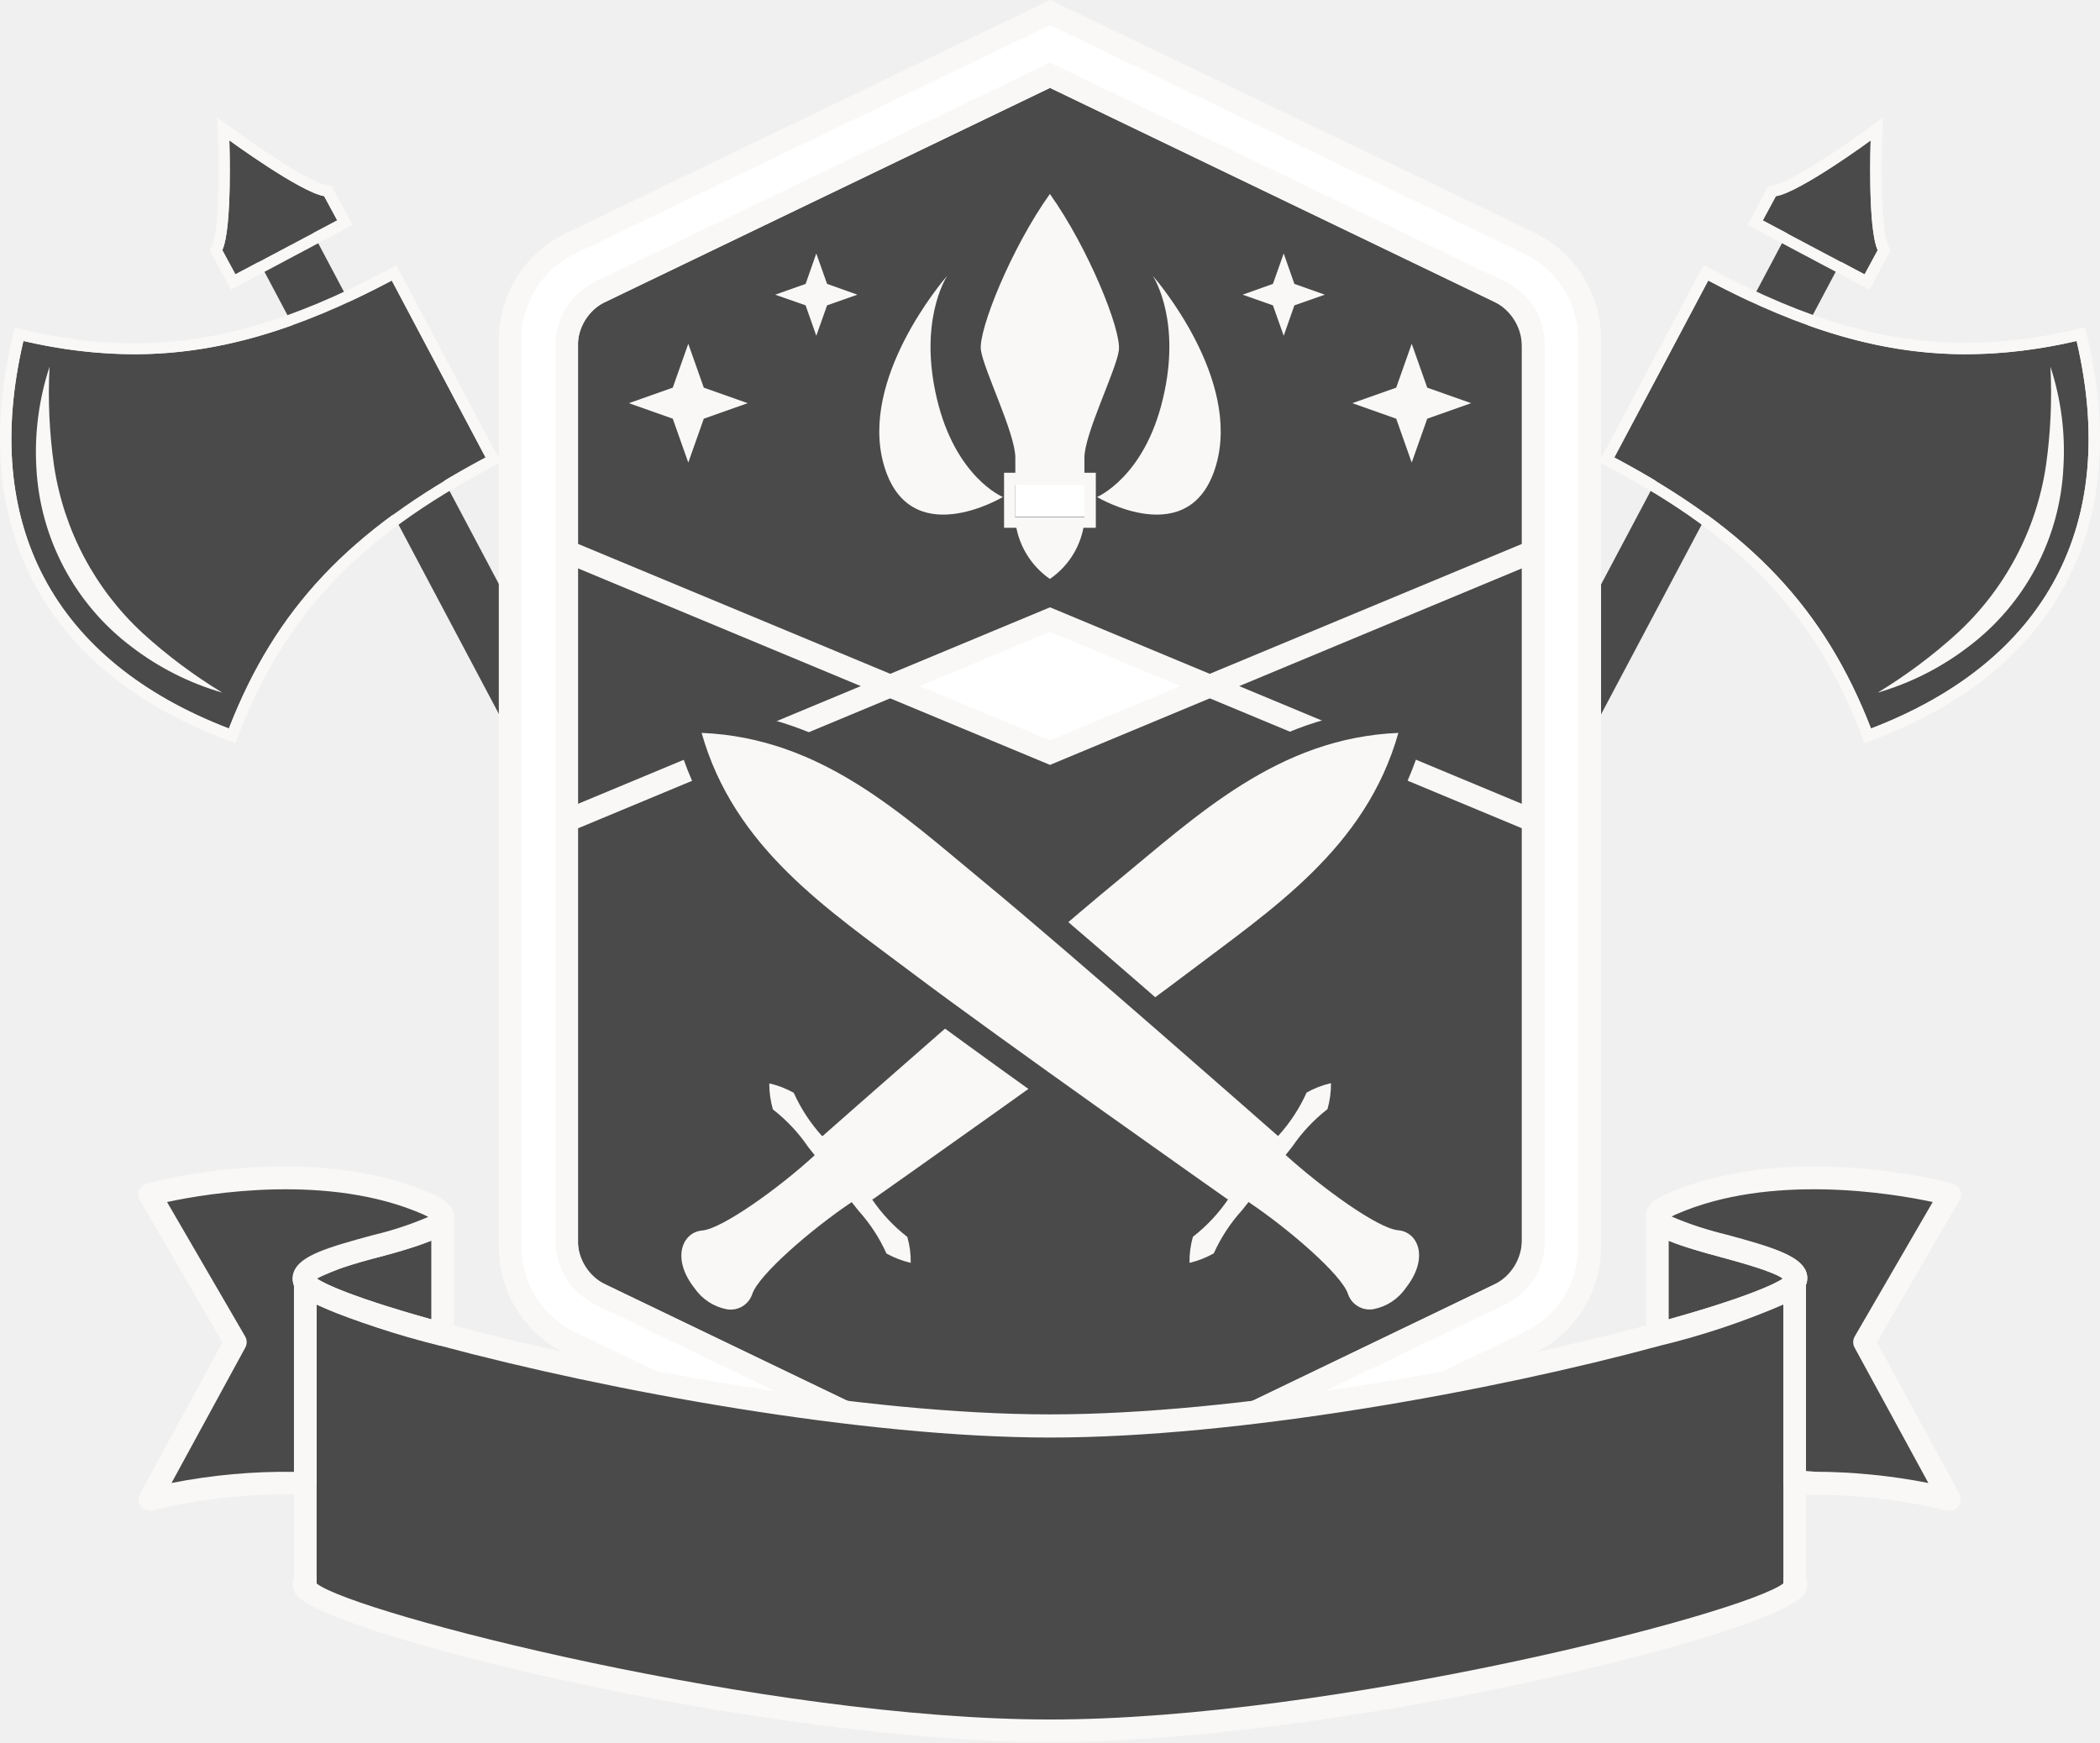
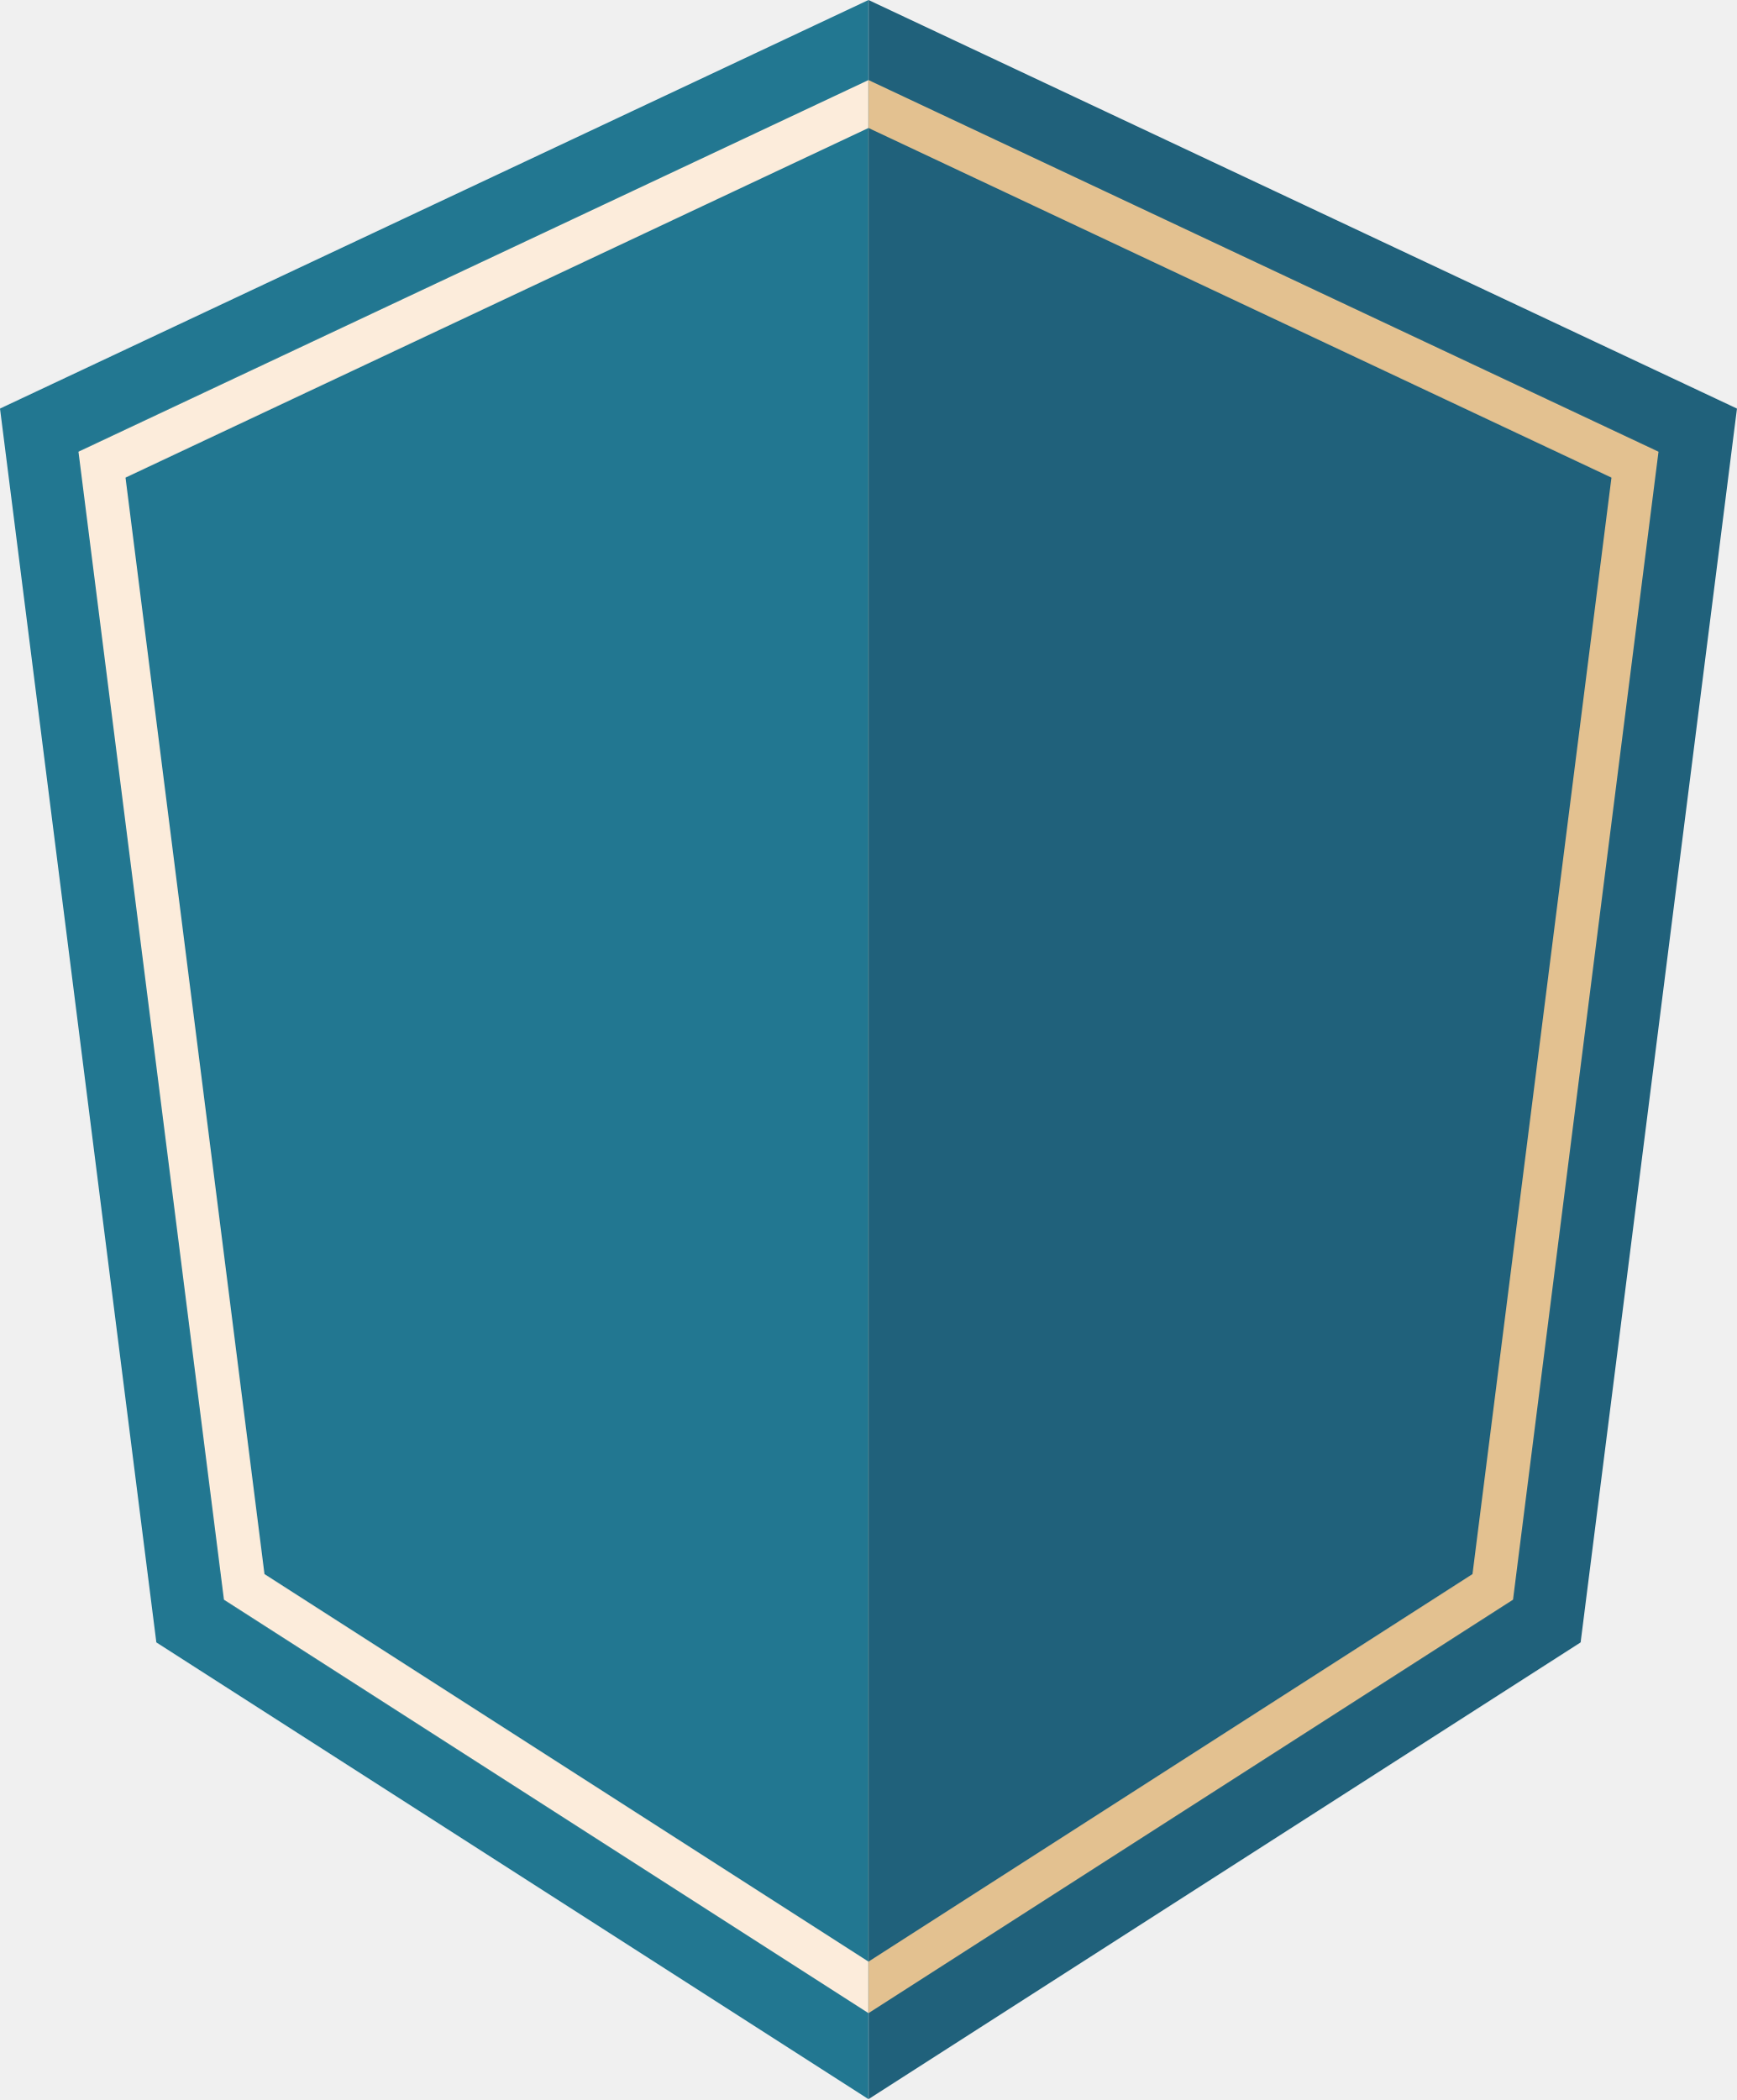
- <svg xmlns="http://www.w3.org/2000/svg" viewBox="0 0 173.24 143.72">
+ <svg xmlns="http://www.w3.org/2000/svg" viewBox="0 0 120 145">
  <defs>
-     <style>.cls-1{fill:#4A4A4A;}.cls-2{fill:#f9f8f7;}.cls-3{fill:#fff;}</style>
+     <style>.cls-1{fill:#227791;}.cls-2{fill:#20617b;}.cls-3{fill:#fcecdb;}.cls-4{fill:#e3c190;}</style>
  </defs>
  <g id="Capa_2" data-name="Capa 2">
-     <g id="BACKGROUND">
-       <rect class="cls-1" x="129.35" y="13.8" width="5.02" height="80.34" transform="translate(40.65 -55.48) rotate(27.93)" />
-       <path class="cls-1" d="M171.31,28.13c-10.29,2.36-19.11,1-30.39-5l-3.87,7.3-3.88,7.3c11.29,6,17.36,12.52,21.18,22.36,7.25-2.78,12.37-7,15.24-12.41S173.08,35.69,171.31,28.13Z" />
-       <path class="cls-2" d="M140.92,23.15c7.83,4.15,14.48,6.07,21.25,6.07a40.69,40.69,0,0,0,9.14-1.09c1.77,7.56,1.15,14.16-1.72,19.57s-8,9.63-15.24,12.41c-3.82-9.84-9.89-16.38-21.18-22.36l3.88-7.3,3.87-7.3m-.39-1.26-.44.82L136.22,30l-3.87,7.3-.44.83.83.43c10.95,5.81,17,12.15,20.74,21.88l.34.86.87-.33c7.43-2.84,12.72-7.16,15.73-12.84s3.61-12.48,1.8-20.22L172,27l-.91.21a39.59,39.59,0,0,1-8.93,1.07c-6.61,0-13-1.84-20.82-6l-.82-.43Z" />
-       <path class="cls-2" d="M154.9,57.14a42.44,42.44,0,0,0,6.56-4.9,23.54,23.54,0,0,0,7.32-13.81,42.64,42.64,0,0,0,.37-8.18,22.26,22.26,0,0,1,1.07,8.33,19.71,19.71,0,0,1-7.82,14.76A22.72,22.72,0,0,1,154.9,57.14Z" />
-       <path class="cls-1" d="M154.9,20.64c-.84-1.81-.58-9.06-.58-9.06s-5.86,4.28-7.82,4.6l-1.08,2,8.4,4.45Z" />
-       <path class="cls-2" d="M154.32,11.58s-.26,7.25.58,9.06l-1.08,2-8.4-4.45,1.08-2c2-.32,7.82-4.6,7.82-4.6m1-1.89-1.55,1.14c-2.2,1.6-6.16,4.22-7.42,4.43l-.46.08-.22.41-1.08,2-.43.82L145,19l8.4,4.46.83.43.43-.82,1.08-2,.22-.41-.2-.42c-.54-1.16-.59-5.91-.49-8.63l.07-1.92Z" />
-       <rect class="cls-1" x="38.86" y="13.8" width="5.02" height="80.34" transform="translate(103.21 82.27) rotate(152.07)" />
-       <path class="cls-1" d="M1.93,28.13c10.29,2.36,19.11,1,30.39-5l3.87,7.3,3.87,7.3c-11.28,6-17.35,12.52-21.18,22.36-7.24-2.78-12.36-7-15.23-12.41S.16,35.69,1.93,28.13Z" />
-       <path class="cls-2" d="M32.32,23.15l3.87,7.3,3.87,7.3c-11.28,6-17.35,12.52-21.18,22.36-7.24-2.78-12.36-7-15.23-12.41s-3.49-12-1.72-19.57a40.63,40.63,0,0,0,9.14,1.09c6.77,0,13.42-1.92,21.25-6.07m.39-1.26-.82.43c-7.79,4.13-14.21,6-20.82,6a39.59,39.59,0,0,1-8.93-1.07L1.23,27,1,27.92C-.79,35.66-.19,42.47,2.82,48.14s8.3,10,15.73,12.84l.87.33.33-.86c3.79-9.73,9.8-16.07,20.75-21.88l.83-.43-.44-.83L37,30l-3.87-7.3-.44-.82Z" />
-       <path class="cls-2" d="M18.34,57.14a42.44,42.44,0,0,1-6.56-4.9A23.54,23.54,0,0,1,4.46,38.43a41.85,41.85,0,0,1-.37-8.18A22.47,22.47,0,0,0,3,38.58a19.77,19.77,0,0,0,7.83,14.76A22.72,22.72,0,0,0,18.34,57.14Z" />
-       <path class="cls-1" d="M18.34,20.64c.84-1.81.58-9.06.58-9.06s5.86,4.28,7.82,4.6l1.08,2-8.4,4.45Z" />
-       <path class="cls-2" d="M18.92,11.58s5.86,4.28,7.82,4.6l1.08,2-8.4,4.45-1.08-2c.84-1.81.58-9.06.58-9.06m-1-1.89L18,11.61c.1,2.72.05,7.47-.49,8.63l-.2.42.22.41,1.08,2,.43.82.83-.43L28.26,19l.82-.44-.43-.82-1.08-2-.22-.41-.46-.08c-1.27-.21-5.22-2.83-7.42-4.43L17.92,9.69Z" />
-       <path class="cls-3" d="M86.62,1l-39.57,19a8.77,8.77,0,0,0-5,7.9v74.89a8.77,8.77,0,0,0,5,7.89l39.57,19,39.57-19a8.77,8.77,0,0,0,5-7.89V28a8.77,8.77,0,0,0-5-7.9Z" />
-       <path class="cls-2" d="M86.62,130.85l-.41-.2-39.56-19a9.76,9.76,0,0,1-5.5-8.74V28a9.76,9.76,0,0,1,5.5-8.74L86.62,0l.4.19,39.57,19A9.75,9.75,0,0,1,132.08,28v74.89a9.75,9.75,0,0,1-5.49,8.74Zm0-128.78L47.46,20.92A7.88,7.88,0,0,0,43,28v74.89a7.85,7.85,0,0,0,4.44,7l39.16,18.86,39.16-18.86a7.85,7.85,0,0,0,4.44-7V28a7.88,7.88,0,0,0-4.44-7.06Z" />
-       <path class="cls-1" d="M46.75,102.25V28.6A5.08,5.08,0,0,1,49.63,24l37-17.81,37,17.81a5.08,5.08,0,0,1,2.88,4.58v73.65a5.09,5.09,0,0,1-2.88,4.58l-37,17.8-37-17.8A5.09,5.09,0,0,1,46.75,102.25Z" />
-       <path class="cls-2" d="M86.62,125.67l-.4-.2-37-17.8a6.06,6.06,0,0,1-3.4-5.42V28.6a6,6,0,0,1,3.4-5.42l37.4-18,.4.19,37,17.81a6,6,0,0,1,3.4,5.42v73.65a6.06,6.06,0,0,1-3.4,5.42Zm0-118.42L50,24.86a4.17,4.17,0,0,0-2.34,3.74v73.65A4.16,4.16,0,0,0,50,106L86.62,123.6,123.21,106a4.16,4.16,0,0,0,2.34-3.73V28.6a4.17,4.17,0,0,0-2.34-3.74Z" />
-       <path class="cls-2" d="M86.62,125.67l-.4-.2L49,107.54a5.57,5.57,0,0,1-3.14-5V28.31a5.56,5.56,0,0,1,3.14-5L86.62,5.18l.4.19,37.26,17.94a5.56,5.56,0,0,1,3.14,5v74.23a5.57,5.57,0,0,1-3.14,5Zm0-118.42L49.77,25a3.71,3.71,0,0,0-2.08,3.32v74.23a3.71,3.71,0,0,0,2.08,3.32L86.62,123.6l36.85-17.74a3.71,3.71,0,0,0,2.08-3.32V28.31A3.71,3.71,0,0,0,123.47,25Z" />
-       <g id="_Grupo_" data-name="&lt;Grupo&gt;">
-         <polygon class="cls-3" points="99.8 56.6 86.62 62.09 73.44 56.6 86.62 51.11 99.8 56.6" />
-         <polygon class="cls-2" points="86.62 63.1 46.39 46.35 47.11 44.63 86.62 61.07 126.13 44.63 126.84 46.35 86.62 63.1" />
-         <polygon class="cls-2" points="126.13 68.57 86.62 52.12 47.11 68.57 46.39 66.85 86.62 50.1 126.84 66.85 126.13 68.57" />
-       </g>
-       <g id="_Grupo_2" data-name="&lt;Grupo&gt;">
-         <path class="cls-1" d="M36.51,100.4v9.66c-6.43-1.74-10.77-3.34-11.32-4.23C23.78,103.56,36.51,102.35,36.51,100.4Z" />
-         <path class="cls-1" d="M36.51,100.38v0c0,1.95-12.73,3.16-11.32,5.43v16.55a47.71,47.71,0,0,0-12.84,1.31l7.07-13-7.08-12.2s13.1-3.54,23,.82C36.14,99.71,36.5,100.06,36.51,100.38Z" />
-         <path class="cls-1" d="M25.19,130.3V131A.6.6,0,0,1,25.19,130.3Z" />
-       </g>
-       <g id="_Grupo_3" data-name="&lt;Grupo&gt;">
-         <path class="cls-1" d="M136.73,100.4v9.66c6.43-1.74,10.77-3.34,11.32-4.23C149.46,103.56,136.73,102.35,136.73,100.4Z" />
-         <path class="cls-1" d="M136.73,100.38v0c0,1.95,12.73,3.16,11.32,5.43v16.55a47.53,47.53,0,0,1,12.83,1.31l-7.06-13,7.08-12.2s-13.1-3.54-23,.82C137.1,99.71,136.74,100.06,136.73,100.38Z" />
-         <path class="cls-1" d="M136.73,110.06c-12.85,3.49-34.09,7.55-50.11,7.55s-37.26-4.06-50.11-7.55c-6.44-1.74-10.77-3.34-11.32-4.23V131c1.64,2.66,37.39,11.79,61.43,11.79s59.79-9.13,61.43-11.79V105.83C147.5,106.72,143.16,108.32,136.73,110.06Z" />
-         <path class="cls-1" d="M148.05,130.3V131A.6.6,0,0,0,148.05,130.3Z" />
-       </g>
-       <g id="_Grupo_4" data-name="&lt;Grupo&gt;">
-         <path class="cls-2" d="M36.51,111a1.09,1.09,0,0,1-.25,0c-10.81-2.93-11.6-4.22-11.87-4.64a1.53,1.53,0,0,1-.14-1.39c.52-1.32,2.82-2,6.52-3,1.72-.47,4.3-1.18,4.82-1.68a.93.93,0,0,1,1.85.18v9.66a.92.92,0,0,1-.36.74A.94.94,0,0,1,36.51,111Zm-10.37-5.53c.69.49,3.28,1.65,9.44,3.37v-6.49a36.18,36.18,0,0,1-4.31,1.35A24.25,24.25,0,0,0,26.14,105.47Z" />
-         <path class="cls-2" d="M12.39,124.62a1,1,0,0,1-.75-.36.91.91,0,0,1-.1-1l6.81-12.51L11.54,99a.91.91,0,0,1-.06-.82,1,1,0,0,1,.62-.55c.55-.15,13.53-3.58,23.57.86.74.32,1.74.86,1.77,1.86v.05c0,1.54-2.12,2.19-6.17,3.3-1.73.47-4.55,1.25-5.2,1.83a1,1,0,0,1,.05.3v16.55a.92.92,0,0,1-.29.67.86.86,0,0,1-.68.26,46.3,46.3,0,0,0-12.53,1.28A.85.85,0,0,1,12.39,124.62Zm1.39-25.46,6.45,11.1a.94.94,0,0,1,0,.92l-6.08,11.16a48.7,48.7,0,0,1,10.1-.92V106a1.47,1.47,0,0,1,0-1.11c.52-1.32,2.82-2,6.52-3a28,28,0,0,0,4.56-1.5l-.4-.2C27.17,96.77,17.19,98.43,13.78,99.16Zm21.85,1.46h0Z" />
-         <path class="cls-2" d="M25.19,131.92a.93.93,0,0,1-.79-.43,1.53,1.53,0,0,1,0-1.69.93.93,0,0,1,1.72.5V131a.93.93,0,0,1-.67.9Zm.54-1.27.25.15a.37.37,0,0,0,0-.31Z" />
-       </g>
-       <g id="_Grupo_5" data-name="&lt;Grupo&gt;">
-         <path class="cls-2" d="M136.73,111a.94.94,0,0,1-.57-.2.92.92,0,0,1-.36-.74V100.4a.93.93,0,0,1,1.85-.18c.52.5,3.09,1.21,4.82,1.68,3.7,1,6,1.71,6.52,3a1.5,1.5,0,0,1-.15,1.39c-.26.42-1.05,1.71-11.87,4.64A1,1,0,0,1,136.73,111Zm.93-8.65v6.49c6.1-1.71,8.71-2.86,9.43-3.37-.77-.58-3.45-1.31-5.12-1.77A36.18,36.18,0,0,1,137.66,102.35Zm0-1.95h0Z" />
-         <path class="cls-2" d="M160.88,124.63l-.22,0a46.34,46.34,0,0,0-12.57-1.29.91.91,0,0,1-.69-.26,1,1,0,0,1-.28-.67V105.83a.79.79,0,0,1,0-.3c-.65-.58-3.47-1.36-5.2-1.83-4.05-1.11-6.17-1.76-6.17-3.3v-.05c0-1,1-1.54,1.78-1.86,10-4.44,23-1,23.56-.86a1,1,0,0,1,.62.55.91.91,0,0,1-.06.82l-6.81,11.74,6.81,12.51a.94.94,0,0,1-.82,1.38Zm-11.13-3.22a49.49,49.49,0,0,1,9.33.93L153,111.18a.94.94,0,0,1,0-.92l6.44-11.1c-3.4-.73-13.39-2.38-21.13,1a4,4,0,0,0-.41.2,28,28,0,0,0,4.56,1.5c3.7,1,6,1.71,6.52,3a1.47,1.47,0,0,1,0,1.11v15.38Zm-2.49-15.77h0Z" />
-         <path class="cls-2" d="M86.62,143.72c-23.68,0-60.2-9-62.23-12.24a1,1,0,0,1-.13-.49V105.83a.92.92,0,0,1,.67-.9.94.94,0,0,1,1.05.41c.34.39,3,1.72,10.77,3.82,13.78,3.74,34.54,7.52,49.87,7.52s36.09-3.78,49.87-7.52h0c7.73-2.1,10.43-3.43,10.78-3.85a.93.93,0,0,1,1.71.52V131a.87.87,0,0,1-.14.49C146.82,134.76,110.29,143.72,86.62,143.72Zm-60.5-13.09c3.06,2.45,37.13,11.22,60.5,11.22s57.32-8.74,60.5-11.23v-23A62.78,62.78,0,0,1,137,111h0c-13.9,3.78-34.86,7.59-50.36,7.59S50.16,114.74,36.26,111a62.9,62.9,0,0,1-10.14-3.38Z" />
-         <path class="cls-2" d="M148.05,131.92a1.15,1.15,0,0,1-.26,0,.93.93,0,0,1-.67-.9v-.69a.92.92,0,0,1,.67-.89.93.93,0,0,1,1.05.39,1.53,1.53,0,0,1,0,1.69A.94.94,0,0,1,148.05,131.92Zm-.79-1.43a.34.34,0,0,0,0,.31l.25-.15Z" />
-       </g>
-       <path class="cls-2" d="M59.82,109.06a5.27,5.27,0,0,1-3.36-2.13c-1.25-1.59-1.64-3.34-1.05-4.7a2.84,2.84,0,0,1,2.4-1.72c1-.09,4.75-2.49,8-5.31a14.91,14.91,0,0,0-2.58-2.79l-.33-.21-.13-.39a7.7,7.7,0,0,1-.32-2.57l.16-.9.94,0h.11a8.12,8.12,0,0,1,2.31.88l.37.21.12.41a12.21,12.21,0,0,0,1.5,2.35C71.4,89.2,85.45,76.87,91.34,72l1.86-1.55c6.27-5.23,12.76-10.65,22.12-11l1.41-.06-.39,1.36c-2.55,9.06-9.36,14.12-16,19l-1.87,1.39c-6.09,4.6-21.38,15.41-25.12,18a12,12,0,0,0,2,2l.33.21.13.39a7.36,7.36,0,0,1,.3,2.59l-.17.9-1-.07a8.42,8.42,0,0,1-2.32-.89l-.38-.21-.11-.41a15.81,15.81,0,0,0-2.1-3.13c-3.5,2.47-6.7,5.54-7,6.51A2.9,2.9,0,0,1,59.82,109.06Z" />
-       <path class="cls-1" d="M115.36,60.46C112.66,70,104.92,75,97.91,80.32S72,98.94,72,98.94l-.06,0a13.67,13.67,0,0,0,2.91,3.1,7.26,7.26,0,0,1,.28,2.14h0a7.92,7.92,0,0,1-2-.77,13.65,13.65,0,0,0-2.33-3.56l-.54-.68c-3.34,2.24-7.68,6-8.2,7.58a1.88,1.88,0,0,1-2.1,1.26,4.19,4.19,0,0,1-2.67-1.75h0c-1.93-2.45-1-4.61.64-4.75s6.32-3.49,9.28-6.21l-.54-.68a13.67,13.67,0,0,0-2.91-3.1,7.78,7.78,0,0,1-.3-2.13h.08a7.73,7.73,0,0,1,1.94.76,13.65,13.65,0,0,0,2.33,3.56l.06,0S85.22,78.39,92,72.82s13.44-11.95,23.37-12.36m2.74-2.16-2.83.11c-9.7.4-16.32,5.93-22.72,11.27l-1.86,1.55c-5.5,4.53-18.1,15.56-22.59,19.5a9,9,0,0,1-.69-1.15l-.16-.94-.82-.25a8.59,8.59,0,0,0-2.68-1h-.21l-1.82-.1-.31,1.8a8.21,8.21,0,0,0,.34,3L62,93l.67.27a12.16,12.16,0,0,1,1.67,1.76c-2.88,2.42-5.85,4.28-6.66,4.42a3.85,3.85,0,0,0-3.22,2.33,5.7,5.7,0,0,0,1.18,5.73,6.24,6.24,0,0,0,4.05,2.52A3.89,3.89,0,0,0,64,107.42c.32-.72,2.82-3.18,5.84-5.42a12.31,12.31,0,0,1,1.33,2l.15.93.83.25a8.75,8.75,0,0,0,2.69,1H75l1.83.13.33-1.8a8,8,0,0,0-.32-3l-.27-1-.66-.27a8.33,8.33,0,0,1-1-.94C79.79,95.93,93.46,86.25,99.14,82L101,80.57c6.73-5,13.68-10.16,16.33-19.55Z" />
-       <path class="cls-2" d="M113.42,109.06a5.23,5.23,0,0,0,3.35-2.13c1.26-1.59,1.65-3.34,1.06-4.7a2.84,2.84,0,0,0-2.4-1.72c-1-.09-4.75-2.49-8-5.31A14.46,14.46,0,0,1,110,92.41l.33-.21.13-.39a7.7,7.7,0,0,0,.32-2.57l-.16-.9-.94,0h-.11a8.12,8.12,0,0,0-2.31.88l-.38.21-.11.41a12.21,12.21,0,0,1-1.5,2.35C101.84,89.2,87.79,76.87,81.9,72L80,70.47c-6.27-5.23-12.75-10.65-22.11-11l-1.41-.06.39,1.36c2.55,9.06,9.36,14.12,15.95,19l1.87,1.39c6.08,4.6,21.38,15.41,25.12,18a12,12,0,0,1-2,2l-.33.21-.13.39a7.36,7.36,0,0,0-.3,2.59l.17.9,1-.07a8.42,8.42,0,0,0,2.32-.89l.38-.21.11-.41a15.17,15.17,0,0,1,2.1-3.13c3.5,2.47,6.7,5.54,7,6.51A2.9,2.9,0,0,0,113.42,109.06Z" />
-       <path class="cls-1" d="M57.88,60.46c9.93.41,16.59,6.78,23.37,12.36S105.4,93.69,105.4,93.69l.06,0a13.65,13.65,0,0,0,2.33-3.56,7.73,7.73,0,0,1,1.94-.76h.07a7.49,7.49,0,0,1-.29,2.13,13.67,13.67,0,0,0-2.91,3.1l-.54.68c3,2.72,7.62,6.07,9.28,6.21s2.57,2.3.64,4.75h0A4.19,4.19,0,0,1,113.3,108a1.88,1.88,0,0,1-2.1-1.26c-.52-1.58-4.86-5.34-8.2-7.58l-.54.68a13.65,13.65,0,0,0-2.33,3.56,7.92,7.92,0,0,1-1.95.77h-.05a7.26,7.26,0,0,1,.28-2.14,13.67,13.67,0,0,0,2.91-3.1l-.06,0S82.33,85.6,75.33,80.32,60.58,70,57.88,60.46m-2,.56c2.65,9.39,9.6,14.56,16.33,19.55L74.1,82c5.68,4.29,19.35,14,24.22,17.41a8.33,8.33,0,0,1-1,.94l-.67.27-.26,1a8,8,0,0,0-.32,3l.33,1.8,1.83-.13h.15a8.75,8.75,0,0,0,2.69-1l.82-.25.16-.93a12.31,12.31,0,0,1,1.33-2c3,2.24,5.52,4.7,5.84,5.42a3.88,3.88,0,0,0,4.28,2.65,6.24,6.24,0,0,0,4-2.52,5.7,5.7,0,0,0,1.18-5.73,3.85,3.85,0,0,0-3.22-2.33c-.81-.14-3.78-2-6.67-4.42a12.52,12.52,0,0,1,1.68-1.76l.67-.27.26-1a8.21,8.21,0,0,0,.34-3l-.31-1.8-1.82.1h-.21a8.59,8.59,0,0,0-2.68,1l-.83.25-.15.94a9,9,0,0,1-.69,1.15c-4.49-3.94-17.09-15-22.59-19.5l-1.86-1.55c-6.4-5.34-13-10.87-22.72-11.27l-2.83-.11Z" />
-       <g id="_Grupo_6" data-name="&lt;Grupo&gt;">
-         <path class="cls-2" d="M78.14,22.75c-.21.33-2.33,3.87-.86,10.1C78.81,39.39,82.73,41,82.73,41S75,45.64,72.91,38.34C70.88,31.25,77.76,23.19,78.14,22.75Z" />
-         <path class="cls-2" d="M95.1,22.75c.38.44,7.26,8.5,5.23,15.59C98.25,45.64,90.5,41,90.5,41s3.93-1.63,5.45-8.17C97.42,26.62,95.31,23.08,95.1,22.75Z" />
-         <path class="cls-2" d="M86.61,43h2.85a6.63,6.63,0,0,1-2.85,4.76A6.72,6.72,0,0,1,83.76,43Z" />
-         <polygon class="cls-3" points="86.61 39.97 89.46 39.97 89.46 42.65 86.61 42.65 83.76 42.65 83.76 39.97 86.61 39.97" />
-         <path class="cls-2" d="M89.46,40v2.68h-5.7V40h5.7M90.4,39H82.83v4.54H90.4V39Z" />
-         <path class="cls-2" d="M86.61,16c3.19,4.48,5.91,11.25,5.69,12.9s-2.84,6.89-2.84,8.85v2h-5.7v-2c0-2-2.61-7.23-2.84-8.87S83.44,20.43,86.61,16Z" />
-       </g>
-       <polygon class="cls-2" points="116.46 28.36 117.74 31.98 121.36 33.26 117.74 34.54 116.46 38.16 115.18 34.54 111.56 33.26 115.18 31.98 116.46 28.36" />
-       <polygon class="cls-2" points="105.9 20.91 106.78 23.42 109.29 24.31 106.78 25.19 105.9 27.7 105.01 25.19 102.51 24.31 105.01 23.42 105.9 20.91" />
-       <polygon class="cls-2" points="56.78 28.36 55.5 31.98 51.88 33.26 55.5 34.54 56.78 38.16 58.06 34.54 61.68 33.26 58.06 31.98 56.78 28.36" />
-       <polygon class="cls-2" points="67.34 20.91 66.46 23.42 63.95 24.31 66.46 25.19 67.34 27.7 68.23 25.19 70.73 24.31 68.23 23.42 67.34 20.91" />
+     <g id="OBJECTS">
+       <polygon class="cls-1" points="60 0 60 145 10.8 113.45 0 28.22 60 0" />
+       <polygon class="cls-2" points="60 0 60 145 109.2 113.45 120 28.22 60 0" />
+       <polygon class="cls-3" points="60 5.53 5.42 31.2 15.47 110.5 60 139.06 60 139.06 60 5.53 60 5.53" />
+       <polygon class="cls-4" points="114.58 31.2 60 5.53 60 139.06 104.53 110.5 114.58 31.2" />
+       <polygon class="cls-1" points="60 8.84 8.67 32.99 18.27 108.73 60 135.5 60 135.5 60 8.84 60 8.84" />
+       <polygon class="cls-2" points="111.33 32.99 60 8.84 60 135.5 101.73 108.73 111.33 32.99" />
    </g>
  </g>
</svg>
